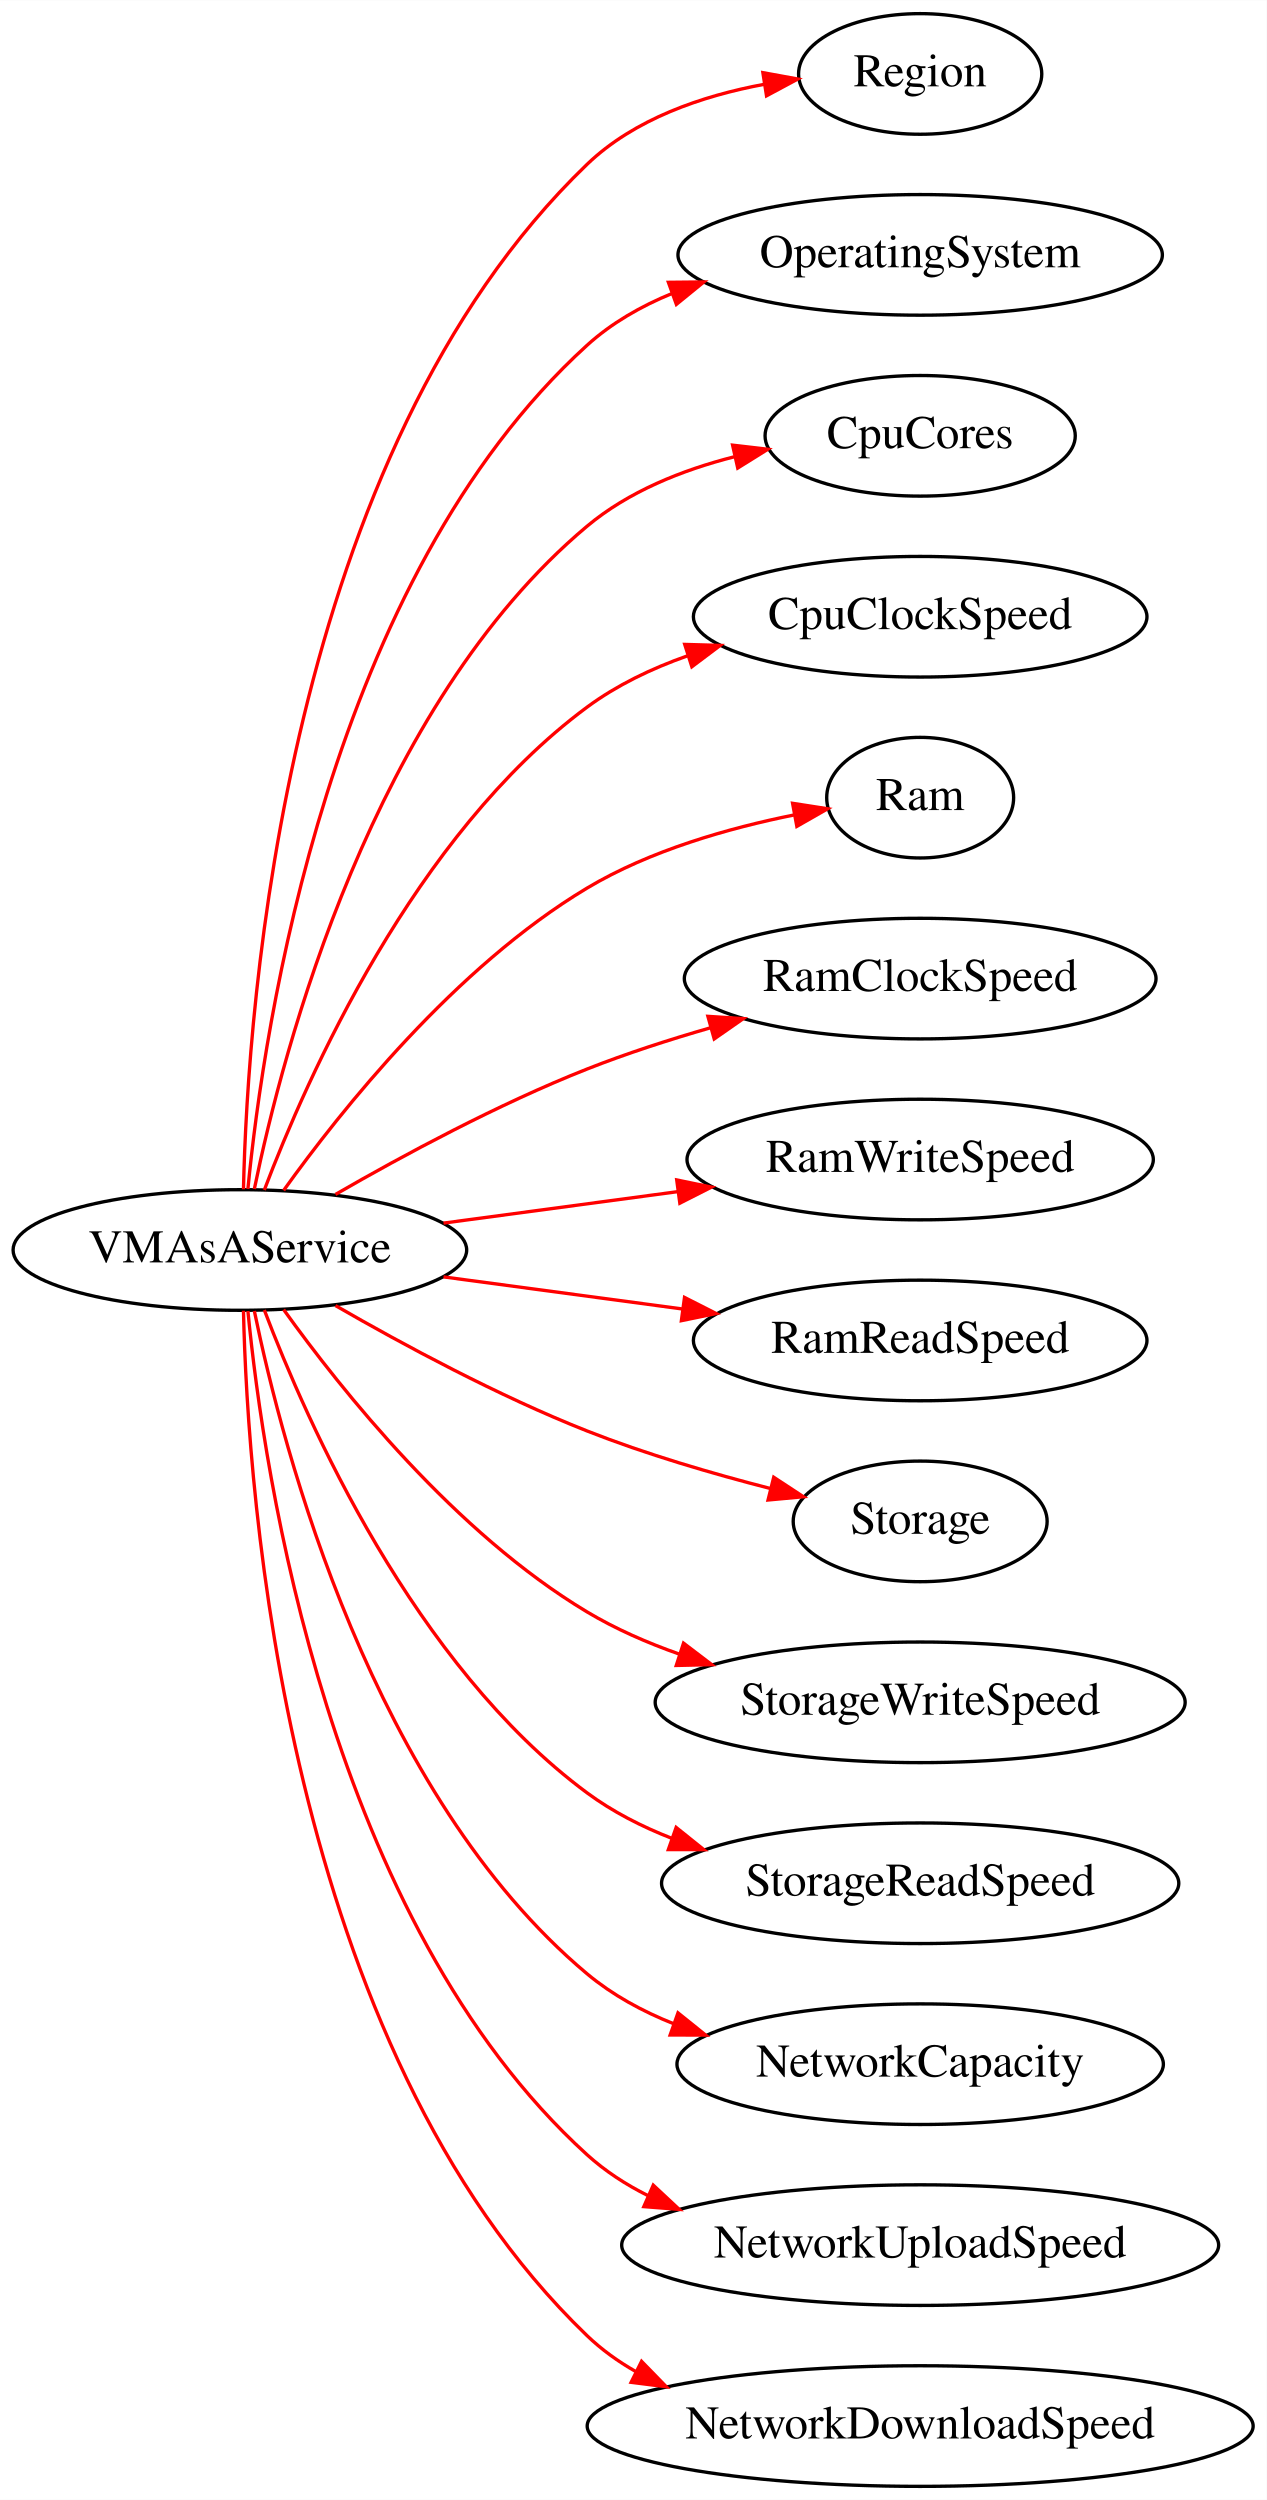
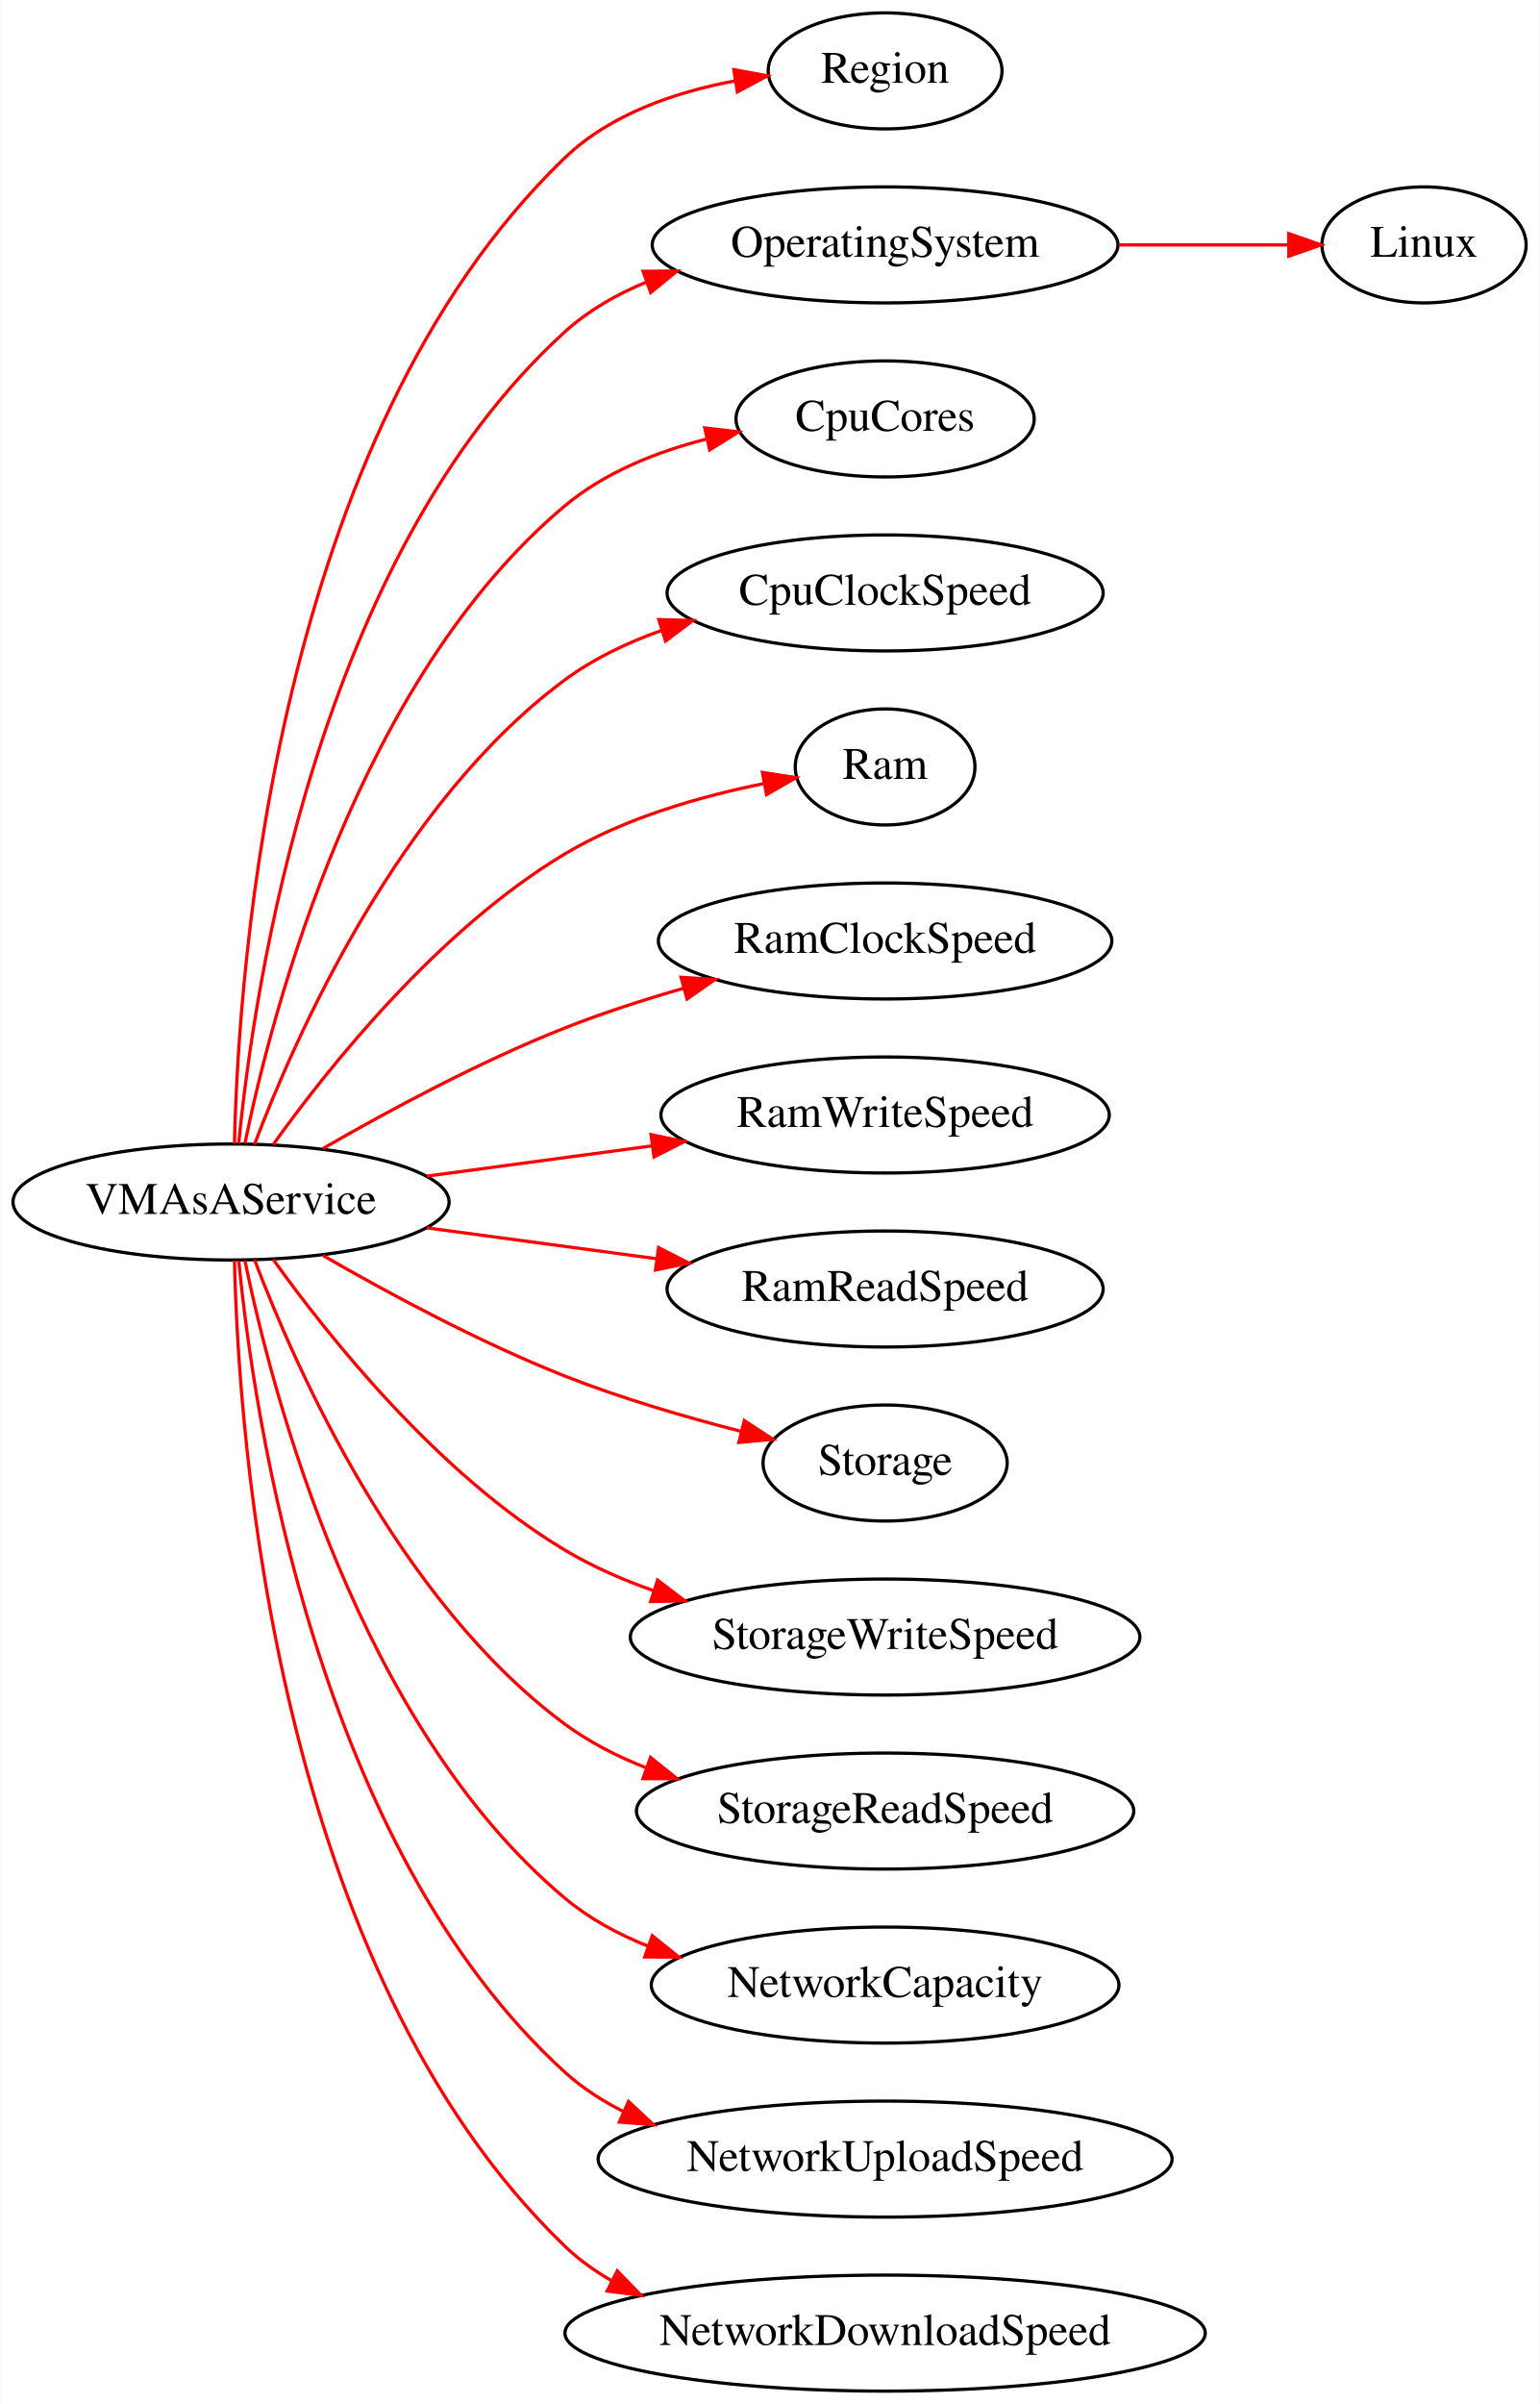
- <svg xmlns="http://www.w3.org/2000/svg" width="378pt" height="746pt" viewBox="0.00 0.00 378.07 746.00">
+ <svg xmlns="http://www.w3.org/2000/svg" width="478pt" height="746pt" viewBox="0.00 0.00 477.76 746.00">
  <g id="graph0" class="graph" transform="scale(1 1) rotate(0) translate(4 742)">
-     <polygon fill="white" stroke="none" points="-4,4 -4,-742 374.07,-742 374.07,4 -4,4" />
+     <polygon fill="white" stroke="none" points="-4,4 -4,-742 473.765,-742 473.765,4 -4,4" />
    <g id="node1" class="node">
      <ellipse fill="none" stroke="black" cx="67.594" cy="-369" rx="67.688" ry="18" />
      <text text-anchor="middle" x="67.594" y="-365.3" font-family="Times,serif" font-size="14.00">VMAsAService</text>
    </g>
    <g id="node2" class="node">
      <ellipse fill="none" stroke="black" cx="270.629" cy="-720" rx="36.294" ry="18" />
      <text text-anchor="middle" x="270.629" y="-716.3" font-family="Times,serif" font-size="14.00">Region</text>
    </g>
    <g id="edge1" class="edge">
      <path fill="none" stroke="red" d="M68.663,-387.125C69.892,-441.777 81.245,-606.496 171.188,-693 185.306,-706.578 205.584,-713.465 224.071,-716.907" />
      <polygon fill="red" stroke="red" points="223.684,-720.389 234.107,-718.485 224.772,-713.474 223.684,-720.389" />
    </g>
    <g id="node3" class="node">
      <ellipse fill="none" stroke="black" cx="270.629" cy="-666" rx="72.287" ry="18" />
      <text text-anchor="middle" x="270.629" y="-662.3" font-family="Times,serif" font-size="14.00">OperatingSystem</text>
    </g>
    <g id="edge2" class="edge">
      <path fill="none" stroke="red" d="M69.989,-387.216C74.704,-435.742 94.373,-569.187 171.188,-639 178.516,-645.66 187.334,-650.699 196.644,-654.507" />
      <polygon fill="red" stroke="red" points="195.486,-657.81 206.08,-657.919 197.866,-651.227 195.486,-657.81" />
    </g>
-     <g id="node4" class="node">
+     <g id="node5" class="node">
      <ellipse fill="none" stroke="black" cx="270.629" cy="-612" rx="46.292" ry="18" />
      <text text-anchor="middle" x="270.629" y="-608.3" font-family="Times,serif" font-size="14.00">CpuCores</text>
    </g>
-     <g id="edge3" class="edge">
+     <g id="edge4" class="edge">
      <path fill="none" stroke="red" d="M71.91,-387.204C80.461,-428.812 107.233,-531.401 171.188,-585 183.555,-595.365 199.579,-601.772 215.093,-605.726" />
      <polygon fill="red" stroke="red" points="214.647,-609.213 225.171,-607.987 216.18,-602.383 214.647,-609.213" />
    </g>
-     <g id="node5" class="node">
+     <g id="node6" class="node">
      <ellipse fill="none" stroke="black" cx="270.629" cy="-558" rx="67.688" ry="18" />
      <text text-anchor="middle" x="270.629" y="-554.3" font-family="Times,serif" font-size="14.00">CpuClockSpeed</text>
    </g>
-     <g id="edge4" class="edge">
+     <g id="edge5" class="edge">
      <path fill="none" stroke="red" d="M74.89,-386.922C87.62,-420.491 119.671,-492.885 171.188,-531 180.078,-537.577 190.482,-542.552 201.135,-546.315" />
      <polygon fill="red" stroke="red" points="200.361,-549.741 210.952,-549.441 202.485,-543.072 200.361,-549.741" />
    </g>
-     <g id="node6" class="node">
+     <g id="node7" class="node">
      <ellipse fill="none" stroke="black" cx="270.629" cy="-504" rx="27.895" ry="18" />
      <text text-anchor="middle" x="270.629" y="-500.3" font-family="Times,serif" font-size="14.00">Ram</text>
    </g>
-     <g id="edge5" class="edge">
+     <g id="edge6" class="edge">
      <path fill="none" stroke="red" d="M80.653,-386.79C97.903,-410.861 131.912,-453.49 171.188,-477 190.006,-488.264 213.636,-494.948 233.027,-498.847" />
      <polygon fill="red" stroke="red" points="232.55,-502.318 243.019,-500.689 233.82,-495.434 232.55,-502.318" />
    </g>
-     <g id="node7" class="node">
+     <g id="node8" class="node">
      <ellipse fill="none" stroke="black" cx="270.629" cy="-450" rx="70.388" ry="18" />
      <text text-anchor="middle" x="270.629" y="-446.3" font-family="Times,serif" font-size="14.00">RamClockSpeed</text>
    </g>
-     <g id="edge6" class="edge">
+     <g id="edge7" class="edge">
      <path fill="none" stroke="red" d="M96.123,-385.59C116.349,-397.253 144.791,-412.576 171.188,-423 182.894,-427.622 195.68,-431.758 208.047,-435.321" />
      <polygon fill="red" stroke="red" points="207.274,-438.739 217.847,-438.054 209.155,-431.996 207.274,-438.739" />
    </g>
-     <g id="node8" class="node">
+     <g id="node9" class="node">
      <ellipse fill="none" stroke="black" cx="270.629" cy="-396" rx="69.588" ry="18" />
      <text text-anchor="middle" x="270.629" y="-392.3" font-family="Times,serif" font-size="14.00">RamWriteSpeed</text>
    </g>
-     <g id="edge7" class="edge">
+     <g id="edge8" class="edge">
      <path fill="none" stroke="red" d="M128.367,-377.028C150.346,-379.98 175.454,-383.352 198.346,-386.426" />
      <polygon fill="red" stroke="red" points="197.969,-389.907 208.346,-387.769 198.901,-382.969 197.969,-389.907" />
    </g>
-     <g id="node9" class="node">
+     <g id="node10" class="node">
      <ellipse fill="none" stroke="black" cx="270.629" cy="-342" rx="67.688" ry="18" />
      <text text-anchor="middle" x="270.629" y="-338.3" font-family="Times,serif" font-size="14.00">RamReadSpeed</text>
    </g>
-     <g id="edge8" class="edge">
+     <g id="edge9" class="edge">
      <path fill="none" stroke="red" d="M128.367,-360.972C150.749,-357.966 176.376,-354.524 199.604,-351.405" />
      <polygon fill="red" stroke="red" points="200.294,-354.844 209.739,-350.043 199.363,-347.906 200.294,-354.844" />
    </g>
-     <g id="node10" class="node">
+     <g id="node11" class="node">
      <ellipse fill="none" stroke="black" cx="270.629" cy="-288" rx="37.894" ry="18" />
      <text text-anchor="middle" x="270.629" y="-284.3" font-family="Times,serif" font-size="14.00">Storage</text>
    </g>
-     <g id="edge9" class="edge">
+     <g id="edge10" class="edge">
      <path fill="none" stroke="red" d="M96.123,-352.41C116.349,-340.747 144.791,-325.424 171.188,-315 188.687,-308.09 208.602,-302.267 225.92,-297.819" />
      <polygon fill="red" stroke="red" points="226.922,-301.177 235.778,-295.361 225.228,-294.384 226.922,-301.177" />
    </g>
-     <g id="node11" class="node">
+     <g id="node12" class="node">
      <ellipse fill="none" stroke="black" cx="270.629" cy="-234" rx="79.087" ry="18" />
      <text text-anchor="middle" x="270.629" y="-230.3" font-family="Times,serif" font-size="14.00">StorageWriteSpeed</text>
    </g>
-     <g id="edge10" class="edge">
+     <g id="edge11" class="edge">
      <path fill="none" stroke="red" d="M80.653,-351.21C97.903,-327.139 131.912,-284.51 171.188,-261 179.684,-255.914 189.161,-251.762 198.786,-248.379" />
      <polygon fill="red" stroke="red" points="200,-251.665 208.429,-245.246 197.837,-245.007 200,-251.665" />
    </g>
-     <g id="node12" class="node">
+     <g id="node13" class="node">
      <ellipse fill="none" stroke="black" cx="270.629" cy="-180" rx="77.187" ry="18" />
      <text text-anchor="middle" x="270.629" y="-176.3" font-family="Times,serif" font-size="14.00">StorageReadSpeed</text>
    </g>
-     <g id="edge11" class="edge">
+     <g id="edge12" class="edge">
      <path fill="none" stroke="red" d="M74.89,-351.078C87.62,-317.509 119.671,-245.115 171.188,-207 178.801,-201.368 187.525,-196.91 196.564,-193.383" />
      <polygon fill="red" stroke="red" points="197.798,-196.659 206.065,-190.033 195.471,-190.057 197.798,-196.659" />
    </g>
-     <g id="node13" class="node">
+     <g id="node14" class="node">
      <ellipse fill="none" stroke="black" cx="270.629" cy="-126" rx="72.588" ry="18" />
      <text text-anchor="middle" x="270.629" y="-122.3" font-family="Times,serif" font-size="14.00">NetworkCapacity</text>
    </g>
-     <g id="edge12" class="edge">
+     <g id="edge13" class="edge">
      <path fill="none" stroke="red" d="M71.91,-350.796C80.461,-309.188 107.233,-206.599 171.188,-153 178.777,-146.64 187.743,-141.77 197.123,-138.042" />
      <polygon fill="red" stroke="red" points="198.348,-141.321 206.606,-134.683 196.011,-134.723 198.348,-141.321" />
    </g>
-     <g id="node14" class="node">
+     <g id="node15" class="node">
      <ellipse fill="none" stroke="black" cx="270.629" cy="-72" rx="89.084" ry="18" />
      <text text-anchor="middle" x="270.629" y="-68.3" font-family="Times,serif" font-size="14.00">NetworkUploadSpeed</text>
    </g>
-     <g id="edge13" class="edge">
+     <g id="edge14" class="edge">
      <path fill="none" stroke="red" d="M69.989,-350.784C74.704,-302.258 94.373,-168.813 171.188,-99 176.598,-94.083 182.82,-90.05 189.453,-86.743" />
      <polygon fill="red" stroke="red" points="190.969,-89.9 198.713,-82.67 188.151,-83.493 190.969,-89.9" />
    </g>
-     <g id="node15" class="node">
+     <g id="node16" class="node">
      <ellipse fill="none" stroke="black" cx="270.629" cy="-18" rx="99.382" ry="18" />
      <text text-anchor="middle" x="270.629" y="-14.3" font-family="Times,serif" font-size="14.00">NetworkDownloadSpeed</text>
    </g>
-     <g id="edge14" class="edge">
+     <g id="edge15" class="edge">
      <path fill="none" stroke="red" d="M68.663,-350.875C69.892,-296.223 81.245,-131.504 171.188,-45 175.525,-40.829 180.443,-37.289 185.712,-34.287" />
      <polygon fill="red" stroke="red" points="187.479,-37.317 194.869,-29.725 184.358,-31.052 187.479,-37.317" />
    </g>
+     <g id="node4" class="node">
+       <ellipse fill="none" stroke="black" cx="437.918" cy="-666" rx="31.695" ry="18" />
+       <text text-anchor="middle" x="437.918" y="-662.3" font-family="Times,serif" font-size="14.00">Linux</text>
+     </g>
+     <g id="edge3" class="edge">
+       <path fill="none" stroke="red" d="M343.166,-666C361.202,-666 379.956,-666 395.909,-666" />
+       <polygon fill="red" stroke="red" points="395.952,-669.5 405.952,-666 395.952,-662.5 395.952,-669.5" />
+     </g>
  </g>
</svg>
